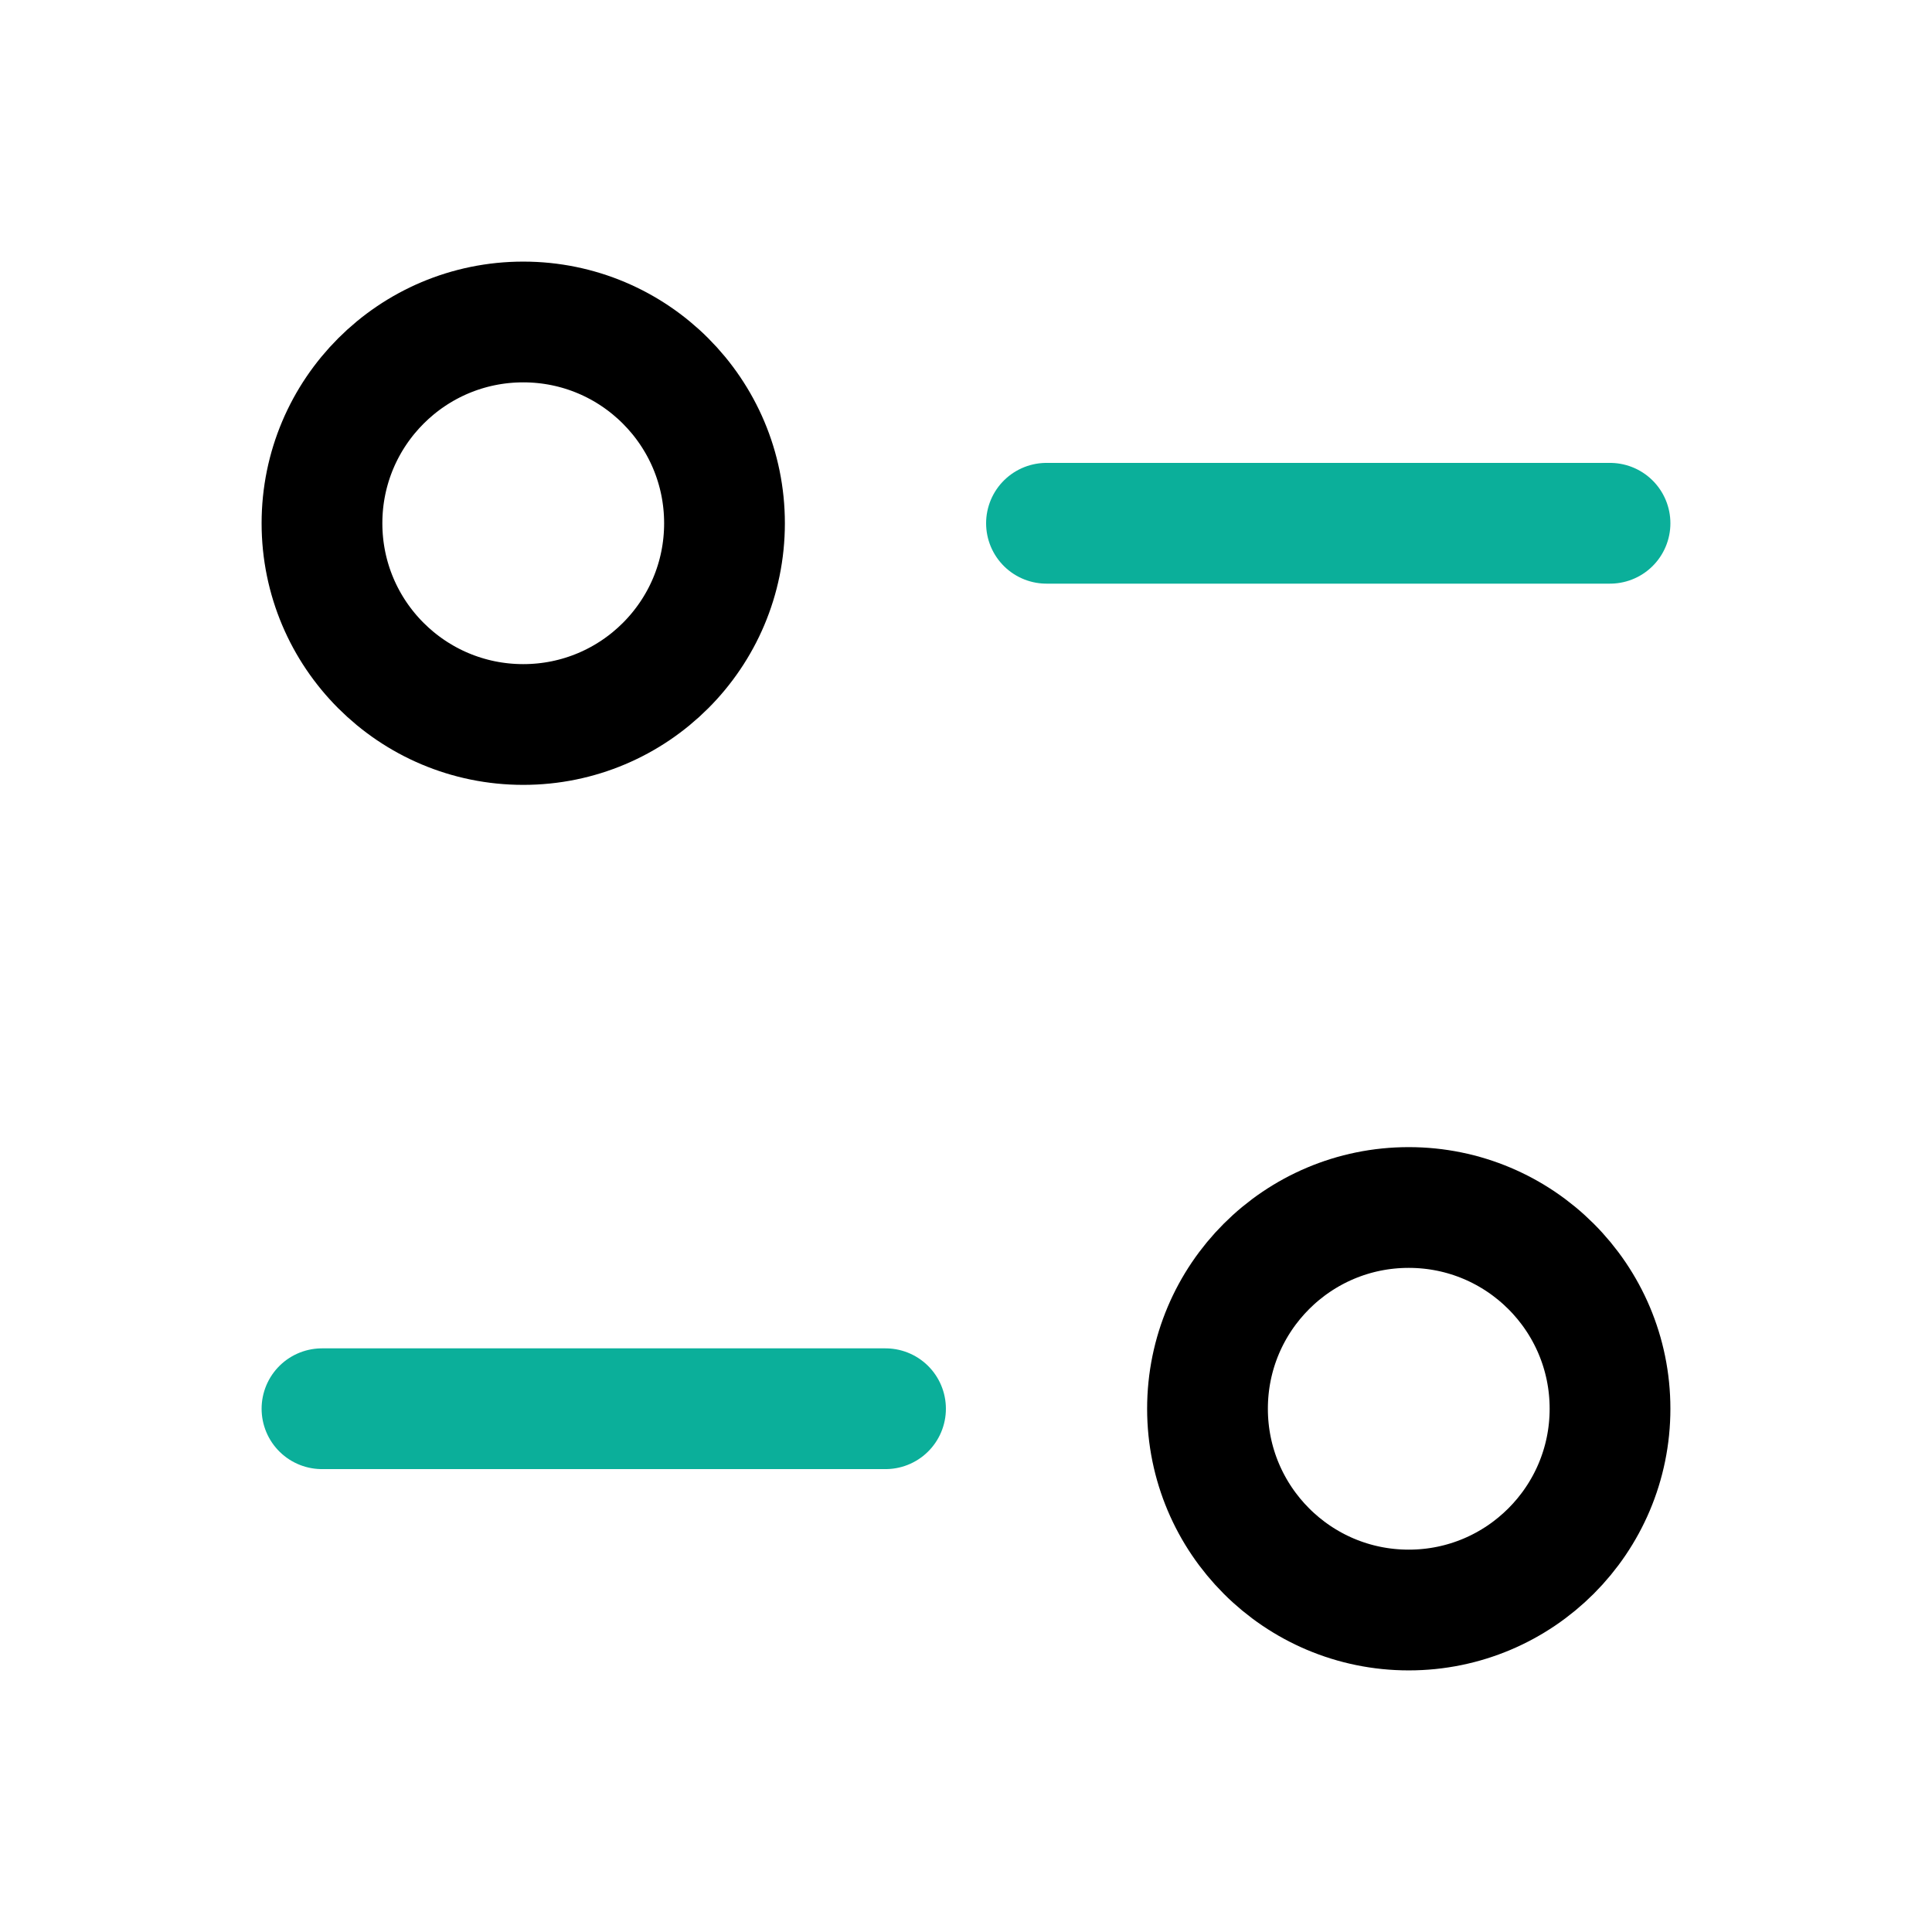
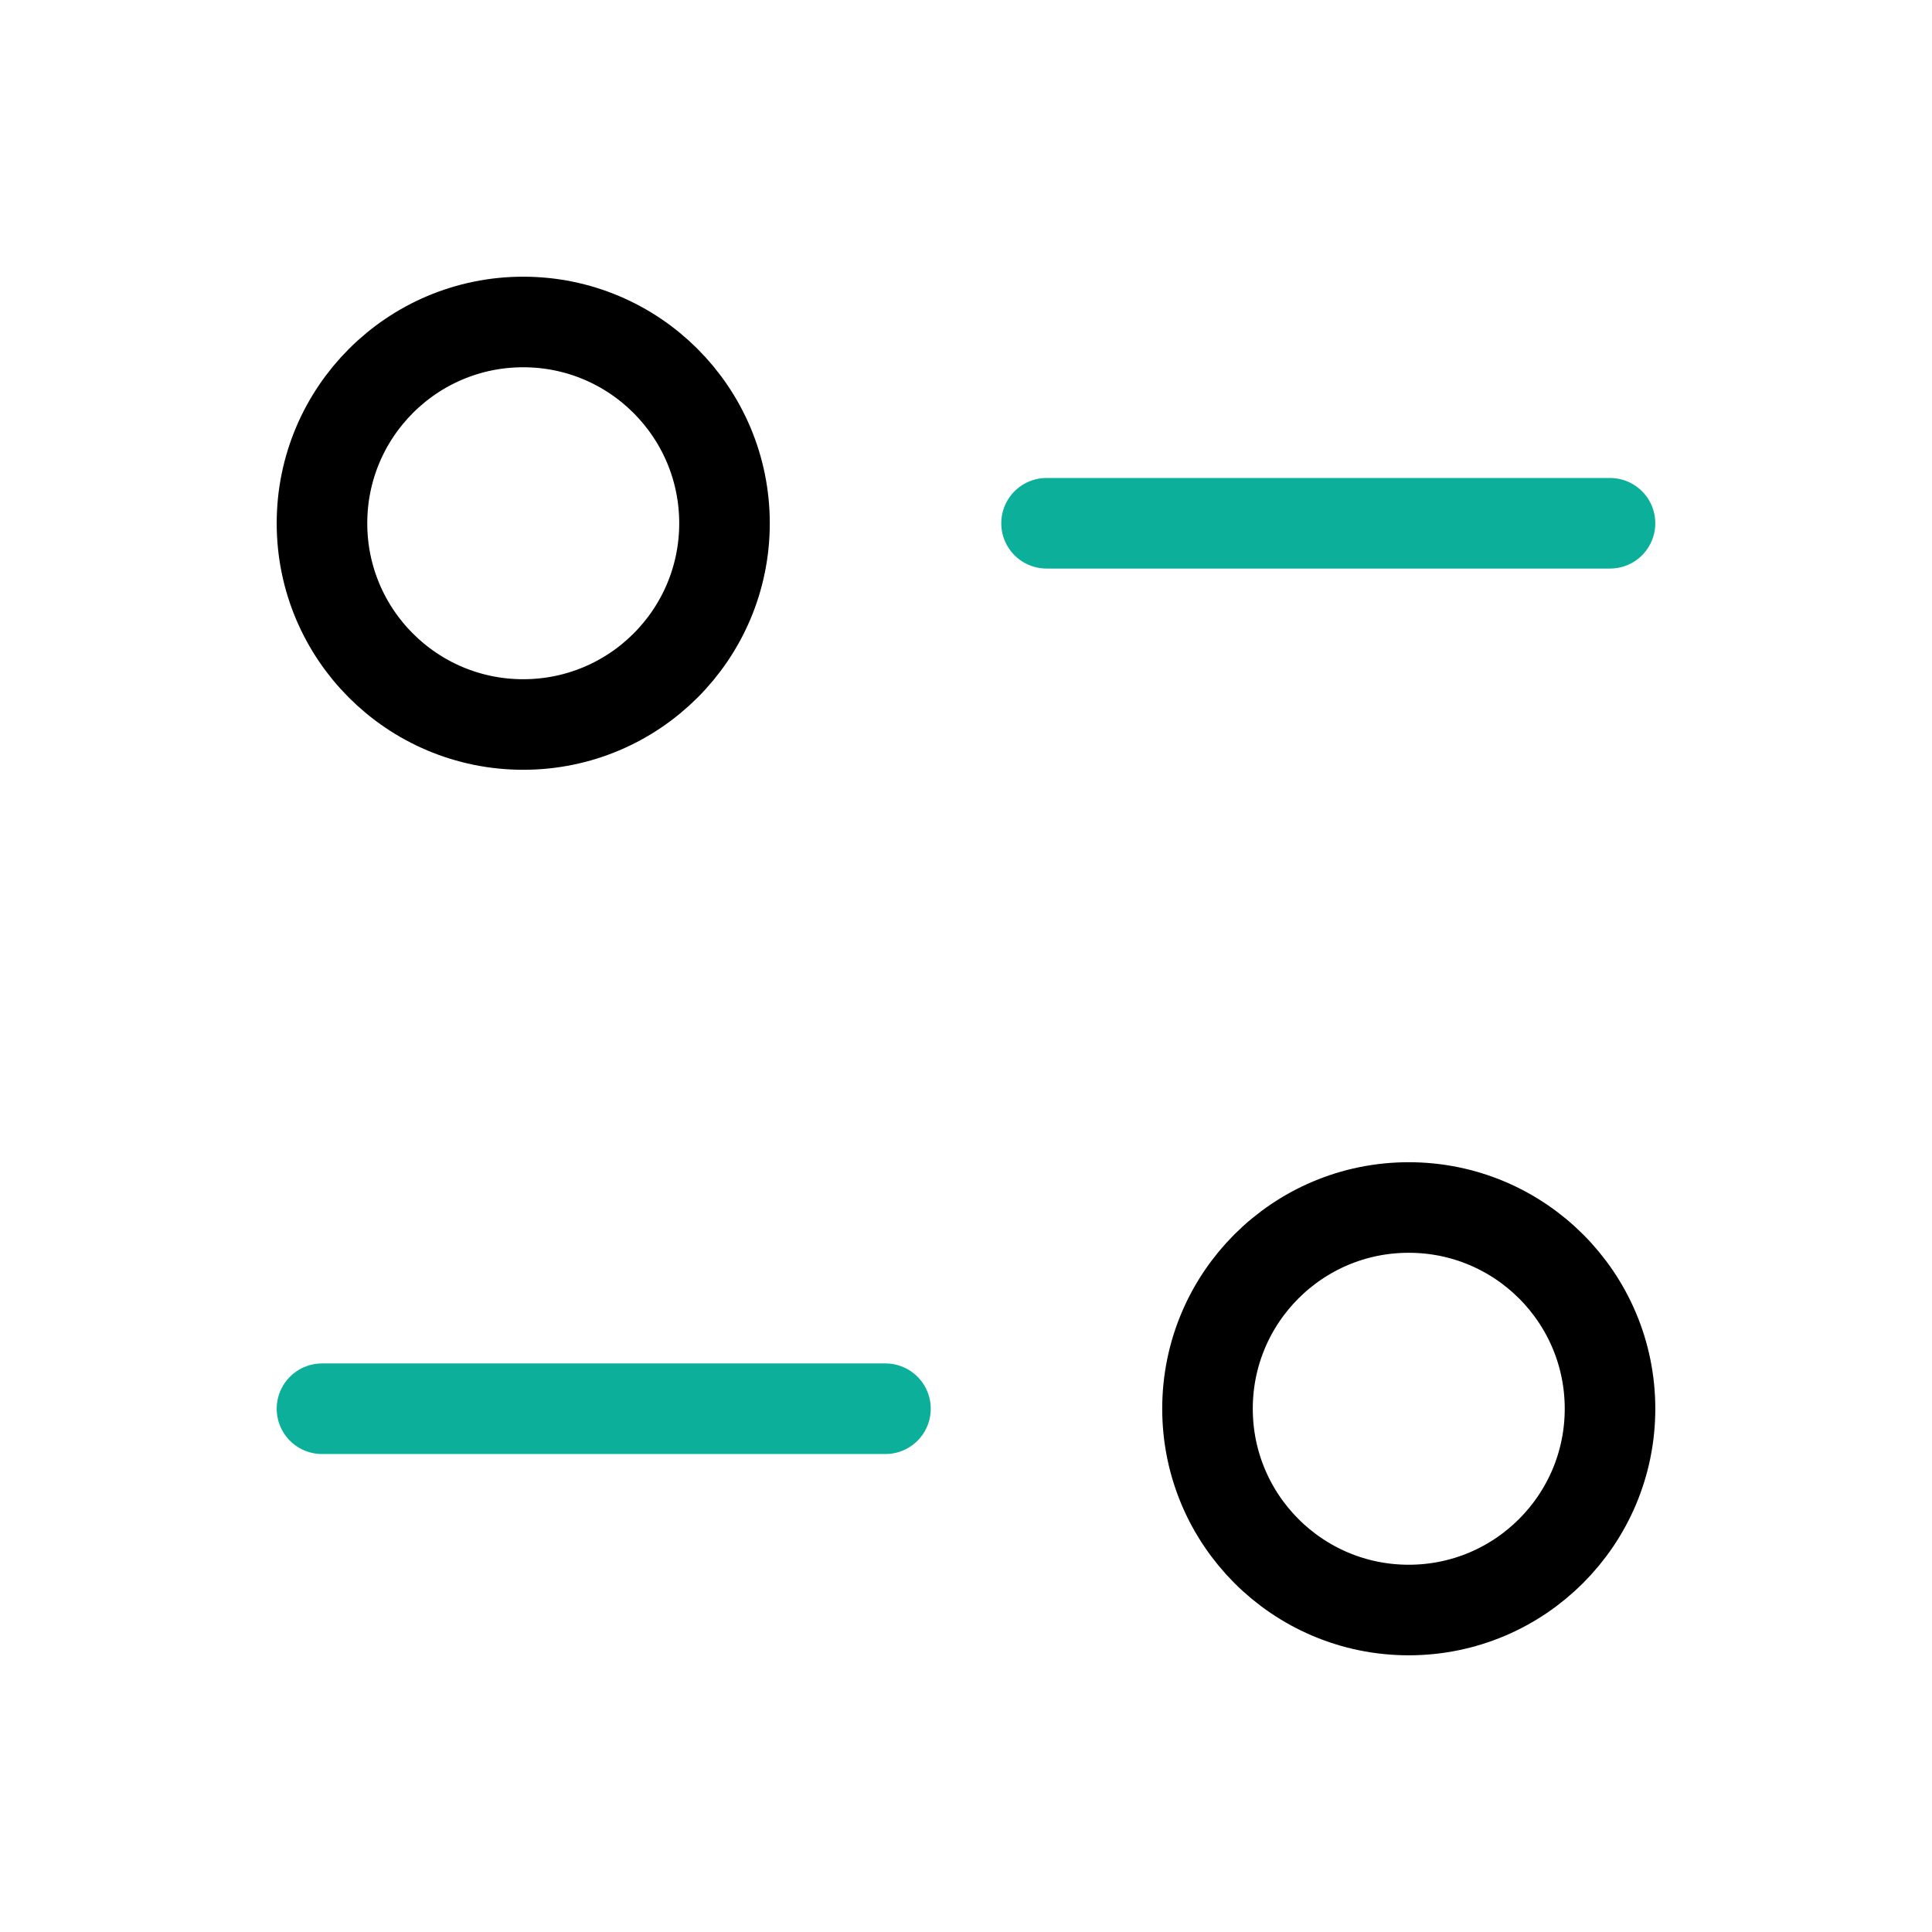
<svg xmlns="http://www.w3.org/2000/svg" width="32" height="32" viewBox="0 0 32 32" fill="none">
-   <path d="M14.667 23.333H5.333" stroke="#0BAF9A" stroke-width="2" stroke-linecap="round" stroke-linejoin="round" />
-   <path fill-rule="evenodd" clip-rule="evenodd" d="M26.667 23.333C26.667 25.174 25.174 26.667 23.333 26.667C21.492 26.667 20 25.174 20 23.333C20 21.491 21.492 20 23.333 20C25.174 20 26.667 21.491 26.667 23.333Z" stroke="black" stroke-width="2" stroke-linecap="round" stroke-linejoin="round" />
-   <path d="M17.333 8.667H26.667" stroke="#0BAF9A" stroke-width="2" stroke-linecap="round" stroke-linejoin="round" />
-   <path fill-rule="evenodd" clip-rule="evenodd" d="M5.333 8.667C5.333 10.509 6.826 12 8.667 12C10.508 12 12 10.509 12 8.667C12 6.826 10.508 5.333 8.667 5.333C6.826 5.333 5.333 6.826 5.333 8.667Z" stroke="black" stroke-width="2" stroke-linecap="round" stroke-linejoin="round" />
+   <path d="M14.666 23.333H5.333" stroke="#0BAF9A" stroke-width="1.5" stroke-linecap="round" stroke-linejoin="round" />
+   <path fill-rule="evenodd" clip-rule="evenodd" d="M26.667 23.333C26.667 25.174 25.174 26.667 23.333 26.667C21.492 26.667 20 25.174 20 23.333C20 21.491 21.492 20 23.333 20C25.174 20 26.667 21.491 26.667 23.333Z" stroke="black" stroke-width="1.5" stroke-linecap="round" stroke-linejoin="round" />
+   <path d="M17.334 8.667H26.667" stroke="#0BAF9A" stroke-width="1.5" stroke-linecap="round" stroke-linejoin="round" />
+   <path fill-rule="evenodd" clip-rule="evenodd" d="M5.333 8.667C5.333 10.509 6.825 12 8.666 12C10.507 12 12 10.509 12 8.667C12 6.826 10.507 5.333 8.666 5.333C6.825 5.333 5.333 6.826 5.333 8.667Z" stroke="black" stroke-width="1.5" stroke-linecap="round" stroke-linejoin="round" />
</svg>
